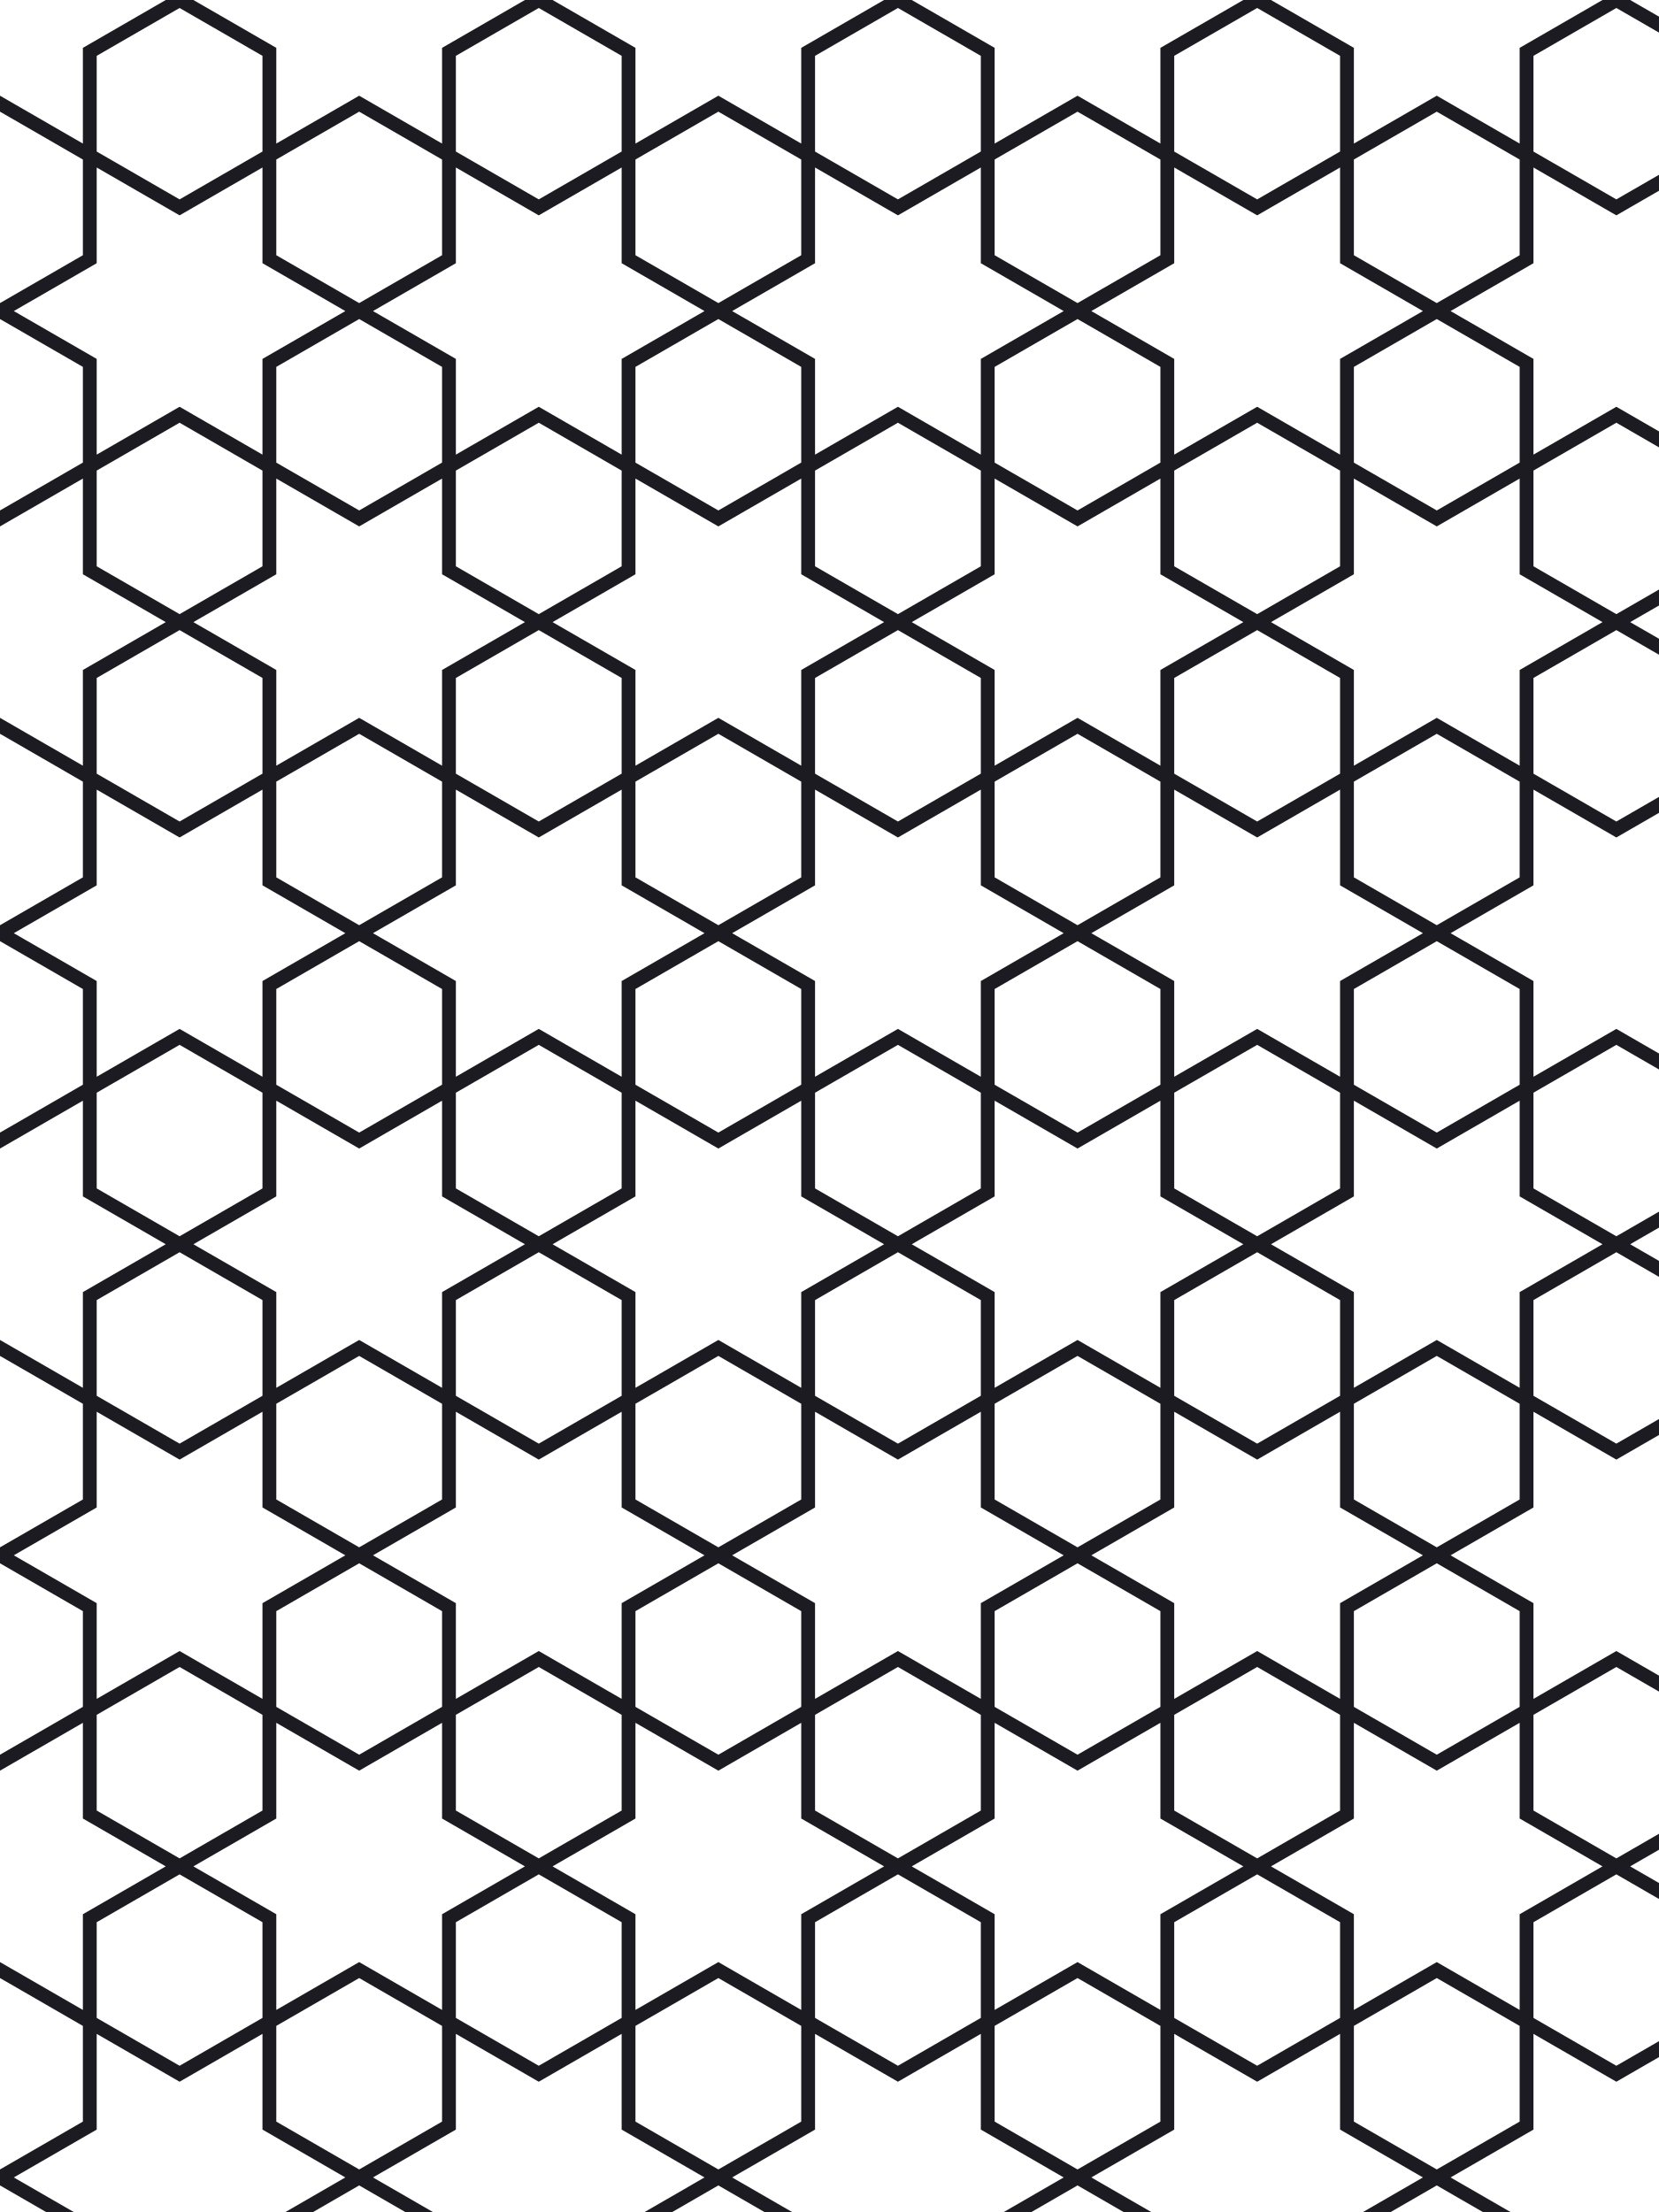
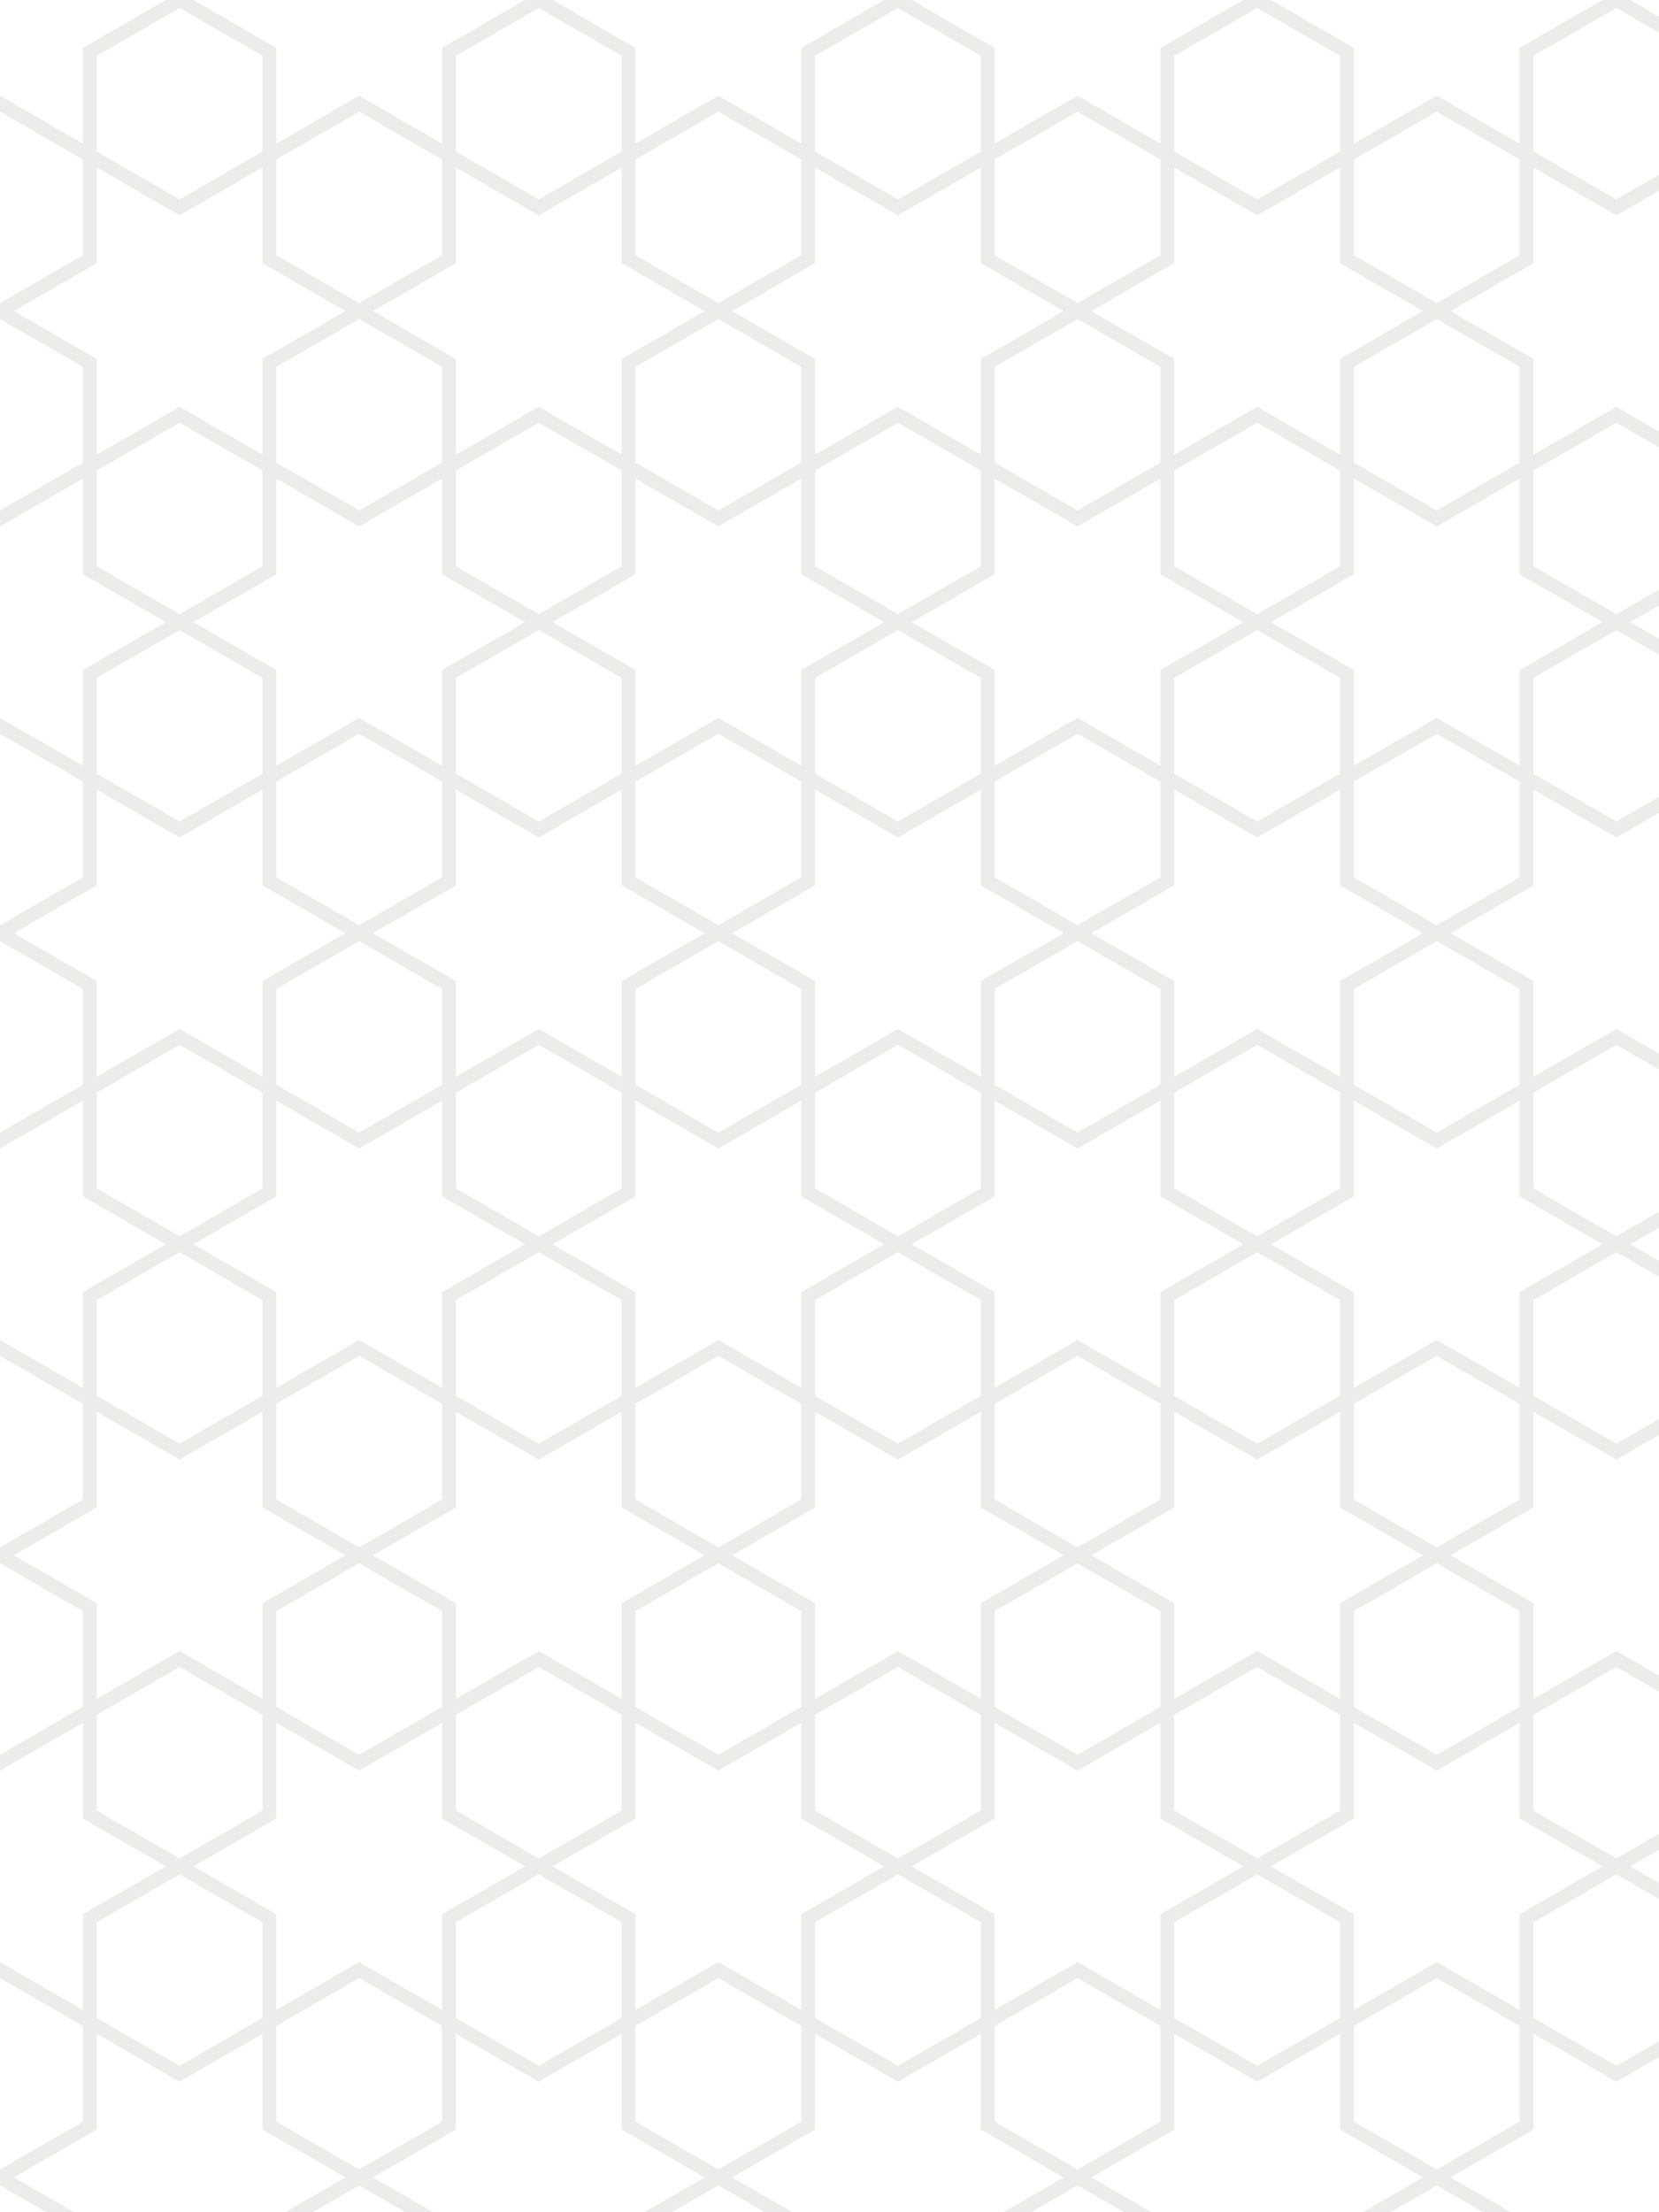
<svg xmlns="http://www.w3.org/2000/svg" viewBox="0 0 240 320">
-   <path d="M12.99 22.50L0.00 15.00L-12.99 22.50M-12.99 22.50L-12.99 7.50L-25.98 0.00M-25.98 0.00L-12.99 -7.50L-12.99 -22.50M-12.99 -22.50L0.00 -15.00L12.99 -22.50M12.99 -22.50L12.99 -7.50L25.98 0.00M25.98 0.00L12.99 7.50L12.99 22.50M64.95 22.50L51.96 15.00L38.97 22.50M38.97 22.50L38.97 7.50L25.98 0.00M25.98 0.00L38.97 -7.50L38.97 -22.50M38.97 -22.50L51.96 -15.00L64.95 -22.50M64.95 -22.50L64.95 -7.50L77.94 0.00M77.94 0.00L64.95 7.50L64.95 22.50M116.91 22.50L103.92 15.00L90.93 22.50M90.93 22.50L90.93 7.50L77.94 0.00M77.94 0.00L90.93 -7.50L90.93 -22.50M90.93 -22.50L103.92 -15.00L116.91 -22.50M116.91 -22.50L116.91 -7.50L129.90 0.00M129.90 0.00L116.91 7.50L116.91 22.50M168.87 22.50L155.88 15.00L142.89 22.50M142.89 22.50L142.89 7.50L129.90 0.00M129.90 0.00L142.89 -7.50L142.89 -22.50M142.89 -22.50L155.88 -15.00L168.87 -22.50M168.87 -22.50L168.87 -7.50L181.87 0.00M181.87 0.00L168.87 7.50L168.87 22.50M220.84 22.50L207.85 15.00L194.86 22.50M194.86 22.50L194.86 7.50L181.87 0.00M181.87 0.00L194.86 -7.50L194.86 -22.50M194.86 -22.50L207.85 -15.00L220.84 -22.50M220.84 -22.50L220.84 -7.50L233.83 0.00M233.83 0.00L220.84 7.50L220.84 22.50M272.80 22.50L259.81 15.00L246.82 22.50M246.82 22.50L246.82 7.50L233.83 0.00M233.83 0.00L246.82 -7.50L246.82 -22.50M246.82 -22.50L259.81 -15.00L272.80 -22.50M272.80 -22.50L272.80 -7.50L285.79 0.00M285.79 0.00L272.80 7.50L272.80 22.50M-12.99 67.50L-25.98 60.00L-38.97 67.50M-38.97 67.50L-38.97 52.50L-51.96 45.00M-51.96 45.00L-38.97 37.50L-38.97 22.50M-38.97 22.50L-25.98 30.00L-12.99 22.50M-12.99 22.50L-12.99 37.50L0.00 45.00M0.00 45.00L-12.99 52.50L-12.99 67.50M38.97 67.50L25.98 60.00L12.99 67.50M12.99 67.50L12.99 52.50L-0.00 45.00M-0.00 45.00L12.99 37.50L12.99 22.50M12.99 22.50L25.98 30.00L38.97 22.50M38.97 22.50L38.97 37.50L51.96 45.00M51.96 45.00L38.97 52.50L38.97 67.50M90.93 67.50L77.94 60.00L64.95 67.50M64.95 67.50L64.95 52.50L51.96 45.00M51.96 45.00L64.95 37.50L64.95 22.50M64.95 22.50L77.94 30.00L90.93 22.50M90.93 22.50L90.93 37.50L103.92 45.00M103.92 45.00L90.93 52.50L90.93 67.50M142.89 67.50L129.90 60.00L116.91 67.50M116.91 67.50L116.91 52.50L103.92 45.00M103.92 45.00L116.91 37.50L116.91 22.50M116.91 22.50L129.90 30.00L142.89 22.50M142.89 22.50L142.89 37.50L155.88 45.00M155.88 45.00L142.89 52.50L142.89 67.50M194.86 67.50L181.87 60.00L168.87 67.50M168.87 67.50L168.87 52.50L155.88 45.00M155.88 45.00L168.87 37.50L168.87 22.50M168.87 22.50L181.87 30.00L194.86 22.50M194.86 22.50L194.86 37.50L207.85 45.00M207.85 45.00L194.86 52.50L194.86 67.50M246.82 67.50L233.83 60.00L220.84 67.50M220.84 67.50L220.84 52.50L207.85 45.00M207.85 45.00L220.84 37.50L220.84 22.50M220.84 22.50L233.83 30.00L246.82 22.50M246.82 22.50L246.82 37.50L259.81 45.00M259.81 45.00L246.82 52.50L246.82 67.50M12.99 112.50L-0.00 105.00L-12.99 112.50M-12.99 112.50L-12.99 97.50L-25.98 90.00M-25.98 90.00L-12.99 82.50L-12.99 67.50M-12.99 67.50L0.00 75.00L12.99 67.50M12.99 67.50L12.99 82.50L25.98 90.00M25.98 90.00L12.99 97.50L12.99 112.50M64.95 112.50L51.96 105.00L38.97 112.50M38.97 112.50L38.97 97.50L25.98 90.00M25.98 90.00L38.97 82.50L38.97 67.50M38.97 67.50L51.96 75.00L64.95 67.50M64.95 67.50L64.95 82.50L77.94 90.00M77.94 90.00L64.95 97.50L64.95 112.50M116.91 112.50L103.92 105.00L90.93 112.50M90.93 112.50L90.93 97.50L77.94 90.00M77.94 90.00L90.93 82.50L90.93 67.50M90.93 67.50L103.92 75.00L116.91 67.50M116.91 67.50L116.91 82.50L129.90 90.00M129.90 90.00L116.91 97.50L116.91 112.50M168.87 112.50L155.88 105.00L142.89 112.50M142.89 112.50L142.89 97.50L129.90 90.00M129.90 90.00L142.89 82.50L142.89 67.50M142.89 67.50L155.88 75.00L168.87 67.50M168.87 67.50L168.87 82.50L181.87 90.00M181.87 90.00L168.87 97.50L168.87 112.50M220.84 112.50L207.85 105.00L194.86 112.50M194.86 112.50L194.86 97.50L181.87 90.00M181.87 90.00L194.86 82.50L194.86 67.50M194.86 67.50L207.85 75.00L220.84 67.50M220.84 67.50L220.84 82.50L233.83 90.00M233.83 90.00L220.84 97.50L220.84 112.50M272.80 112.50L259.81 105.00L246.82 112.50M246.82 112.50L246.82 97.50L233.83 90.00M233.83 90.00L246.82 82.50L246.82 67.50M246.82 67.50L259.81 75.00L272.80 67.50M272.80 67.50L272.80 82.50L285.79 90.00M285.79 90.00L272.80 97.50L272.80 112.50M-12.99 157.50L-25.98 150.00L-38.97 157.50M-38.97 157.50L-38.97 142.50L-51.96 135.00M-51.96 135.00L-38.97 127.50L-38.97 112.50M-38.97 112.50L-25.98 120.00L-12.99 112.50M-12.99 112.50L-12.99 127.50L0.00 135.00M0.00 135.00L-12.99 142.50L-12.99 157.50M38.97 157.50L25.98 150.00L12.99 157.50M12.99 157.50L12.99 142.50L-0.00 135.00M-0.00 135.00L12.99 127.50L12.99 112.50M12.99 112.50L25.98 120.00L38.97 112.50M38.97 112.50L38.97 127.50L51.96 135.00M51.96 135.00L38.97 142.50L38.97 157.50M90.93 157.50L77.94 150.00L64.95 157.50M64.95 157.50L64.95 142.50L51.96 135.00M51.96 135.00L64.95 127.50L64.95 112.50M64.95 112.50L77.94 120.00L90.93 112.50M90.93 112.50L90.93 127.50L103.92 135.00M103.92 135.00L90.93 142.50L90.93 157.50M142.89 157.50L129.90 150.00L116.91 157.50M116.91 157.50L116.91 142.50L103.92 135.00M103.92 135.00L116.91 127.50L116.91 112.50M116.91 112.50L129.90 120.00L142.89 112.50M142.89 112.50L142.89 127.50L155.88 135.00M155.88 135.00L142.89 142.50L142.89 157.50M194.86 157.50L181.87 150.00L168.87 157.50M168.87 157.50L168.87 142.50L155.88 135.00M155.88 135.00L168.87 127.50L168.87 112.50M168.87 112.50L181.87 120.00L194.86 112.50M194.86 112.50L194.86 127.50L207.85 135.00M207.85 135.00L194.86 142.50L194.86 157.50M246.82 157.50L233.83 150.00L220.84 157.50M220.84 157.50L220.84 142.50L207.85 135.00M207.85 135.00L220.84 127.50L220.84 112.50M220.84 112.50L233.83 120.00L246.82 112.50M246.82 112.50L246.82 127.50L259.81 135.00M259.81 135.00L246.82 142.50L246.82 157.50M12.99 202.50L0.00 195.00L-12.99 202.50M-12.99 202.50L-12.99 187.50L-25.98 180.00M-25.98 180.00L-12.99 172.50L-12.99 157.50M-12.99 157.50L0.00 165.00L12.99 157.50M12.99 157.50L12.99 172.50L25.98 180.00M25.98 180.00L12.99 187.50L12.99 202.50M64.95 202.50L51.96 195.00L38.97 202.50M38.97 202.50L38.97 187.50L25.98 180.00M25.98 180.00L38.97 172.50L38.97 157.50M38.97 157.50L51.96 165.00L64.95 157.50M64.95 157.50L64.95 172.50L77.94 180.00M77.94 180.00L64.95 187.50L64.95 202.50M116.91 202.50L103.92 195.00L90.93 202.50M90.93 202.50L90.93 187.50L77.94 180.00M77.94 180.00L90.93 172.50L90.93 157.50M90.93 157.50L103.92 165.00L116.91 157.50M116.91 157.50L116.91 172.50L129.90 180.00M129.90 180.00L116.91 187.50L116.91 202.50M168.87 202.50L155.88 195.00L142.89 202.50M142.89 202.50L142.89 187.50L129.90 180.00M129.90 180.00L142.89 172.50L142.89 157.50M142.89 157.50L155.88 165.00L168.87 157.50M168.87 157.50L168.87 172.50L181.87 180.00M181.87 180.00L168.87 187.50L168.87 202.50M220.84 202.50L207.85 195.00L194.86 202.50M194.86 202.50L194.86 187.50L181.87 180.00M181.87 180.00L194.86 172.50L194.86 157.50M194.86 157.50L207.85 165.00L220.84 157.50M220.84 157.50L220.84 172.50L233.83 180.00M233.83 180.00L220.84 187.50L220.84 202.50M272.80 202.50L259.81 195.00L246.82 202.50M246.82 202.50L246.82 187.50L233.83 180.00M233.83 180.00L246.82 172.50L246.82 157.50M246.82 157.50L259.81 165.00L272.80 157.50M272.80 157.50L272.80 172.50L285.79 180.00M285.79 180.00L272.80 187.50L272.80 202.50M-12.99 247.50L-25.98 240.00L-38.97 247.50M-38.97 247.50L-38.97 232.50L-51.96 225.00M-51.96 225.00L-38.97 217.50L-38.97 202.50M-38.97 202.50L-25.98 210.00L-12.99 202.50M-12.99 202.50L-12.99 217.50L0.00 225.00M0.00 225.00L-12.99 232.50L-12.99 247.50M38.97 247.50L25.98 240.00L12.99 247.50M12.99 247.50L12.99 232.50L-0.00 225.00M-0.00 225.00L12.99 217.50L12.99 202.50M12.99 202.50L25.98 210.00L38.97 202.50M38.97 202.50L38.97 217.50L51.96 225.00M51.96 225.00L38.97 232.50L38.97 247.50M90.93 247.50L77.94 240.00L64.95 247.50M64.95 247.50L64.95 232.50L51.96 225.00M51.96 225.00L64.95 217.50L64.95 202.50M64.95 202.50L77.94 210.00L90.93 202.50M90.93 202.50L90.93 217.50L103.92 225.00M103.92 225.00L90.93 232.50L90.93 247.50M142.89 247.50L129.90 240.00L116.91 247.50M116.91 247.50L116.91 232.50L103.92 225.00M103.92 225.00L116.91 217.50L116.91 202.50M116.91 202.50L129.90 210.00L142.89 202.50M142.89 202.50L142.89 217.50L155.88 225.00M155.88 225.00L142.89 232.50L142.89 247.50M194.86 247.50L181.87 240.00L168.87 247.50M168.87 247.50L168.87 232.50L155.88 225.00M155.88 225.00L168.87 217.50L168.87 202.50M168.87 202.50L181.87 210.00L194.86 202.50M194.86 202.50L194.86 217.50L207.85 225.00M207.85 225.00L194.86 232.50L194.86 247.50M246.82 247.50L233.83 240.00L220.84 247.50M220.84 247.50L220.84 232.50L207.85 225.00M207.85 225.00L220.84 217.50L220.84 202.50M220.84 202.50L233.83 210.00L246.82 202.50M246.82 202.50L246.82 217.50L259.81 225.00M259.81 225.00L246.82 232.50L246.82 247.50M12.99 292.50L0.00 285.00L-12.99 292.50M-12.99 292.50L-12.99 277.50L-25.98 270.00M-25.98 270.00L-12.99 262.50L-12.99 247.50M-12.99 247.50L0.00 255.00L12.99 247.50M12.99 247.50L12.99 262.50L25.98 270.00M25.98 270.00L12.99 277.50L12.99 292.50M64.95 292.50L51.96 285.00L38.97 292.50M38.97 292.50L38.97 277.50L25.98 270.00M25.98 270.00L38.97 262.50L38.97 247.50M38.97 247.50L51.96 255.00L64.95 247.50M64.95 247.50L64.95 262.50L77.94 270.00M77.94 270.00L64.95 277.50L64.95 292.50M116.91 292.50L103.92 285.00L90.93 292.50M90.93 292.50L90.93 277.50L77.94 270.00M77.94 270.00L90.93 262.50L90.93 247.50M90.93 247.50L103.92 255.00L116.91 247.50M116.91 247.50L116.91 262.50L129.90 270.00M129.90 270.00L116.91 277.50L116.91 292.50M168.87 292.50L155.88 285.00L142.89 292.50M142.89 292.50L142.89 277.50L129.90 270.00M129.90 270.00L142.89 262.50L142.89 247.50M142.89 247.50L155.88 255.00L168.87 247.50M168.87 247.50L168.87 262.50L181.87 270.00M181.87 270.00L168.87 277.50L168.87 292.50M220.84 292.50L207.85 285.00L194.86 292.50M194.86 292.50L194.86 277.50L181.87 270.00M181.87 270.00L194.86 262.50L194.86 247.50M194.86 247.50L207.85 255.00L220.84 247.50M220.84 247.50L220.84 262.50L233.83 270.00M233.83 270.00L220.84 277.50L220.84 292.50M272.80 292.50L259.81 285.00L246.82 292.50M246.82 292.50L246.82 277.50L233.83 270.00M233.83 270.00L246.82 262.50L246.82 247.50M246.82 247.50L259.81 255.00L272.80 247.50M272.80 247.50L272.80 262.50L285.79 270.00M285.79 270.00L272.80 277.50L272.80 292.50M-12.99 337.50L-25.98 330.00L-38.97 337.50M-38.97 337.50L-38.97 322.50L-51.96 315.00M-51.96 315.00L-38.97 307.50L-38.97 292.50M-38.97 292.50L-25.98 300.00L-12.99 292.50M-12.99 292.50L-12.99 307.50L0.00 315.00M0.00 315.00L-12.99 322.50L-12.99 337.50M38.97 337.50L25.98 330.00L12.99 337.50M12.99 337.50L12.99 322.50L-0.00 315.00M-0.00 315.00L12.99 307.50L12.99 292.50M12.99 292.50L25.98 300.00L38.97 292.50M38.97 292.50L38.97 307.50L51.96 315.00M51.96 315.00L38.97 322.50L38.97 337.50M90.93 337.50L77.94 330.00L64.95 337.50M64.95 337.50L64.95 322.50L51.96 315.00M51.96 315.00L64.95 307.50L64.95 292.50M64.95 292.50L77.94 300.00L90.93 292.50M90.93 292.50L90.93 307.50L103.92 315.00M103.92 315.00L90.93 322.50L90.93 337.50M142.89 337.50L129.90 330.00L116.91 337.50M116.91 337.50L116.91 322.50L103.92 315.00M103.92 315.00L116.91 307.50L116.91 292.50M116.91 292.50L129.90 300.00L142.89 292.50M142.89 292.50L142.89 307.50L155.88 315.00M155.88 315.00L142.89 322.50L142.89 337.50M194.86 337.50L181.87 330.00L168.87 337.50M168.87 337.50L168.87 322.50L155.88 315.00M155.88 315.00L168.87 307.50L168.87 292.50M168.87 292.50L181.87 300.00L194.86 292.50M194.86 292.50L194.86 307.50L207.85 315.00M207.85 315.00L194.86 322.50L194.86 337.50M246.82 337.50L233.83 330.00L220.84 337.50M220.84 337.50L220.84 322.50L207.85 315.00M207.85 315.00L220.84 307.50L220.84 292.50M220.84 292.50L233.83 300.00L246.82 292.50M246.82 292.50L246.82 307.50L259.81 315.00M259.81 315.00L246.82 322.50L246.82 337.50" fill="none" stroke="#1c1b22" stroke-width="2" stroke-linecap="round" />
+   <path d="M12.99 22.50L0.00 15.00L-12.99 22.50M-12.99 22.50L-12.99 7.50L-25.98 0.00M-25.98 0.00L-12.99 -7.50L-12.99 -22.50M-12.99 -22.50L0.00 -15.00L12.99 -22.50M12.99 -22.50L12.99 -7.50L25.98 0.00M25.98 0.00L12.99 7.50L12.99 22.50M64.95 22.50L51.96 15.00L38.97 22.50M38.97 22.50L38.97 7.50L25.98 0.00M25.98 0.00L38.97 -7.50L38.97 -22.50M38.97 -22.50L51.96 -15.00L64.95 -22.50M64.95 -22.50L64.95 -7.50L77.94 0.00M77.94 0.00L64.95 7.50L64.95 22.50M116.91 22.50L103.92 15.00L90.93 22.50M90.93 22.50L90.93 7.50L77.94 0.00M77.94 0.00L90.93 -7.50L90.93 -22.50M90.93 -22.50L103.92 -15.00L116.91 -22.50M116.91 -22.50L116.91 -7.50L129.90 0.00M129.90 0.00L116.91 7.50L116.91 22.50M168.87 22.50L155.88 15.00L142.89 22.50M142.89 22.50L142.89 7.50L129.90 0.00M129.90 0.00L142.89 -7.50L142.89 -22.50M142.89 -22.50L155.88 -15.00L168.87 -22.50M168.87 -22.50L168.87 -7.50L181.87 0.00M181.87 0.00L168.87 7.50L168.87 22.50M220.84 22.50L207.85 15.00L194.86 22.50M194.86 22.50L194.86 7.50L181.87 0.00M181.87 0.00L194.86 -7.50L194.86 -22.50M194.86 -22.50L207.85 -15.00L220.84 -22.50M220.84 -22.50L220.84 -7.50L233.83 0.00M233.83 0.00L220.84 7.50L220.84 22.50M272.80 22.50L259.81 15.00L246.82 22.50M246.82 22.50L246.82 7.50L233.83 0.00M233.83 0.00L246.82 -7.50L246.82 -22.50M246.82 -22.50L259.81 -15.00L272.80 -22.50M272.80 -22.50L272.80 -7.50L285.79 0.00M285.79 0.00L272.80 7.50L272.80 22.50M-12.99 67.50L-25.98 60.00L-38.97 67.50M-38.97 67.50L-38.97 52.50L-51.96 45.00M-51.96 45.00L-38.97 37.50L-38.97 22.50M-38.97 22.50L-25.98 30.00L-12.99 22.50M-12.99 22.50L-12.99 37.50L0.00 45.00M0.00 45.00L-12.99 52.50L-12.99 67.50M38.97 67.50L25.98 60.00L12.99 67.50M12.99 67.50L12.99 52.50L-0.00 45.00M-0.00 45.00L12.99 37.50L12.99 22.50M12.99 22.50L25.98 30.00L38.97 22.50M38.97 22.50L38.97 37.50L51.96 45.00M51.96 45.00L38.97 52.50L38.97 67.50M90.93 67.50L77.94 60.00L64.95 67.50M64.95 67.50L64.95 52.50L51.96 45.00M51.96 45.00L64.95 37.50L64.95 22.50M64.95 22.50L77.94 30.00L90.93 22.50M90.93 22.50L90.93 37.50L103.92 45.00M103.92 45.00L90.93 52.50L90.93 67.50M142.89 67.50L129.90 60.00L116.91 67.50M116.91 67.50L116.91 52.50L103.92 45.00M103.92 45.00L116.91 37.50L116.91 22.50M116.91 22.50L129.90 30.00L142.89 22.50M142.89 22.50L142.89 37.50L155.88 45.00M155.88 45.00L142.89 52.50L142.89 67.50M194.86 67.50L181.87 60.00L168.87 67.50M168.87 67.50L168.87 52.50L155.88 45.00M155.88 45.00L168.87 37.50L168.87 22.50M168.87 22.50L181.87 30.00L194.86 22.50M194.86 22.50L194.86 37.50L207.85 45.00M207.85 45.00L194.86 52.50L194.86 67.50M246.82 67.50L233.83 60.00L220.84 67.50M220.84 67.50L220.84 52.50L207.85 45.00M207.85 45.00L220.84 37.50L220.84 22.50M220.84 22.50L233.83 30.00L246.82 22.50M246.82 22.50L246.82 37.50L259.81 45.00M259.81 45.00L246.82 52.50L246.82 67.50M12.99 112.50L-0.00 105.00L-12.99 112.50M-12.99 112.50L-12.99 97.50L-25.98 90.00M-25.98 90.00L-12.99 82.50L-12.99 67.50M-12.99 67.50L0.00 75.00L12.99 67.50M12.99 67.50L12.99 82.50L25.98 90.00M25.98 90.00L12.99 97.50L12.99 112.50M64.95 112.50L51.96 105.00L38.97 112.50M38.97 112.50L38.97 97.50L25.98 90.00M25.98 90.00L38.97 82.50L38.97 67.50M38.97 67.50L51.96 75.00L64.95 67.50M64.95 67.50L64.95 82.50L77.94 90.00M77.94 90.00L64.95 97.50L64.95 112.50M116.91 112.50L103.92 105.00L90.93 112.50M90.93 112.50L90.93 97.50L77.94 90.00M77.94 90.00L90.93 82.50L90.93 67.50M90.93 67.50L103.92 75.00L116.91 67.50M116.91 67.50L116.91 82.50L129.90 90.00M129.90 90.00L116.91 97.50L116.91 112.50M168.87 112.50L155.88 105.00L142.89 112.50M142.89 112.50L142.89 97.50L129.90 90.00M129.90 90.00L142.89 82.50L142.89 67.50M142.89 67.50L155.88 75.00L168.87 67.50M168.87 67.50L168.87 82.50L181.87 90.00M181.87 90.00L168.87 97.50L168.87 112.50M220.84 112.50L207.85 105.00L194.86 112.50M194.86 112.50L194.86 97.50L181.87 90.00M181.87 90.00L194.86 82.50L194.86 67.50M194.86 67.50L207.85 75.00L220.84 67.50M220.84 67.50L220.84 82.50L233.83 90.00M233.83 90.00L220.84 97.50L220.84 112.50M272.80 112.50L259.81 105.00L246.82 112.50M246.82 112.50L246.82 97.50L233.83 90.00M233.83 90.00L246.82 82.50L246.82 67.50M246.82 67.50L259.81 75.00L272.80 67.50M272.80 67.50L272.80 82.50L285.79 90.00M285.79 90.00L272.80 97.50L272.80 112.50M-12.99 157.50L-25.98 150.00L-38.97 157.50M-38.97 157.50L-38.97 142.50L-51.96 135.00M-51.96 135.00L-38.97 127.50L-38.97 112.50M-38.97 112.50L-25.98 120.00L-12.99 112.50M-12.99 112.50L-12.99 127.50L0.00 135.00M0.00 135.00L-12.99 142.50L-12.99 157.50M38.97 157.50L25.98 150.00L12.99 157.50M12.99 157.50L12.99 142.50L-0.00 135.00M-0.00 135.00L12.99 127.50L12.99 112.50M12.99 112.50L25.98 120.00L38.97 112.50M38.97 112.50L38.97 127.50L51.96 135.00M51.96 135.00L38.97 142.50L38.97 157.50M90.93 157.50L77.94 150.00L64.95 157.50M64.95 157.50L64.95 142.50L51.96 135.00M51.96 135.00L64.95 127.50L64.95 112.50M64.95 112.50L77.94 120.00L90.93 112.50M90.93 112.50L90.93 127.50L103.92 135.00M103.92 135.00L90.93 142.50L90.93 157.50M142.89 157.50L129.90 150.00L116.91 157.50M116.91 157.50L116.91 142.50L103.92 135.00M103.92 135.00L116.91 127.50L116.91 112.50M116.91 112.50L129.90 120.00L142.89 112.50M142.89 112.50L142.89 127.50L155.88 135.00M155.88 135.00L142.89 142.50L142.89 157.50M194.86 157.50L181.87 150.00L168.87 157.50M168.87 157.50L168.87 142.50L155.88 135.00M155.88 135.00L168.87 127.50L168.87 112.50M168.87 112.50L181.87 120.00L194.86 112.50M194.86 112.50L194.86 127.50L207.85 135.00M207.85 135.00L194.86 142.50L194.86 157.50M246.82 157.50L233.83 150.00L220.84 157.50M220.84 157.50L220.84 142.50L207.85 135.00M207.85 135.00L220.84 127.50L220.84 112.50M220.84 112.50L233.83 120.00L246.82 112.50M246.82 112.50L246.82 127.50L259.81 135.00M259.81 135.00L246.82 142.50L246.82 157.50M12.99 202.50L0.00 195.00L-12.99 202.50M-12.99 202.50L-12.99 187.50L-25.98 180.00M-25.98 180.00L-12.99 172.50L-12.99 157.50M-12.99 157.50L0.00 165.00L12.99 157.50M12.99 157.50L12.99 172.50L25.98 180.00M25.98 180.00L12.99 187.50L12.99 202.50M64.95 202.50L51.96 195.00L38.97 202.50M38.97 202.50L38.97 187.50L25.98 180.00M25.98 180.00L38.97 172.50L38.97 157.50M38.97 157.50L51.96 165.00L64.95 157.50M64.95 157.50L64.95 172.50L77.94 180.00M77.94 180.00L64.95 187.50L64.95 202.50M116.91 202.50L103.92 195.00L90.93 202.50M90.93 202.50L90.93 187.50L77.94 180.00M77.94 180.00L90.93 172.50L90.93 157.50M90.93 157.50L103.92 165.00L116.91 157.50M116.91 157.50L116.91 172.50L129.90 180.00M129.90 180.00L116.91 187.50L116.91 202.50M168.87 202.50L155.88 195.00L142.89 202.50M142.89 202.50L142.89 187.50L129.90 180.00M129.90 180.00L142.89 172.50L142.89 157.50M142.89 157.50L155.88 165.00L168.87 157.50M168.87 157.50L168.87 172.50L181.87 180.00M181.87 180.00L168.87 187.50L168.87 202.50M220.84 202.50L207.85 195.00L194.86 202.50M194.86 202.50L194.86 187.50L181.87 180.00M181.87 180.00L194.86 172.50L194.86 157.50M194.86 157.50L207.85 165.00L220.84 157.50M220.84 157.50L220.84 172.50L233.83 180.00M233.83 180.00L220.84 187.50L220.84 202.50M272.80 202.50L259.81 195.00L246.82 202.50M246.82 202.50L246.82 187.50L233.83 180.00M233.83 180.00L246.82 172.50L246.82 157.50M246.82 157.50L259.81 165.00L272.80 157.50M272.80 157.50L272.80 172.50L285.79 180.00M285.79 180.00L272.80 187.50L272.80 202.50M-12.99 247.50L-25.98 240.00L-38.97 247.50M-38.97 247.50L-38.97 232.50L-51.96 225.00M-51.96 225.00L-38.97 217.50L-38.97 202.50M-38.97 202.50L-25.98 210.00L-12.99 202.50M-12.99 202.50L-12.99 217.50L0.00 225.00M0.00 225.00L-12.99 232.50L-12.99 247.50M38.97 247.50L25.98 240.00L12.99 247.50M12.99 247.50L12.99 232.50L-0.00 225.00M-0.00 225.00L12.99 217.50L12.99 202.50M12.99 202.50L25.98 210.00L38.97 202.50M38.97 202.50L38.97 217.50L51.96 225.00M51.96 225.00L38.97 232.50L38.97 247.50M90.93 247.50L77.94 240.00L64.95 247.50M64.95 247.50L64.95 232.50L51.96 225.00M51.96 225.00L64.95 217.50L64.95 202.50M64.95 202.50L77.94 210.00L90.93 202.50M90.93 202.50L90.93 217.50L103.92 225.00M103.92 225.00L90.93 232.50L90.93 247.50M142.89 247.50L129.90 240.00L116.91 247.50M116.91 247.50L116.91 232.50L103.92 225.00M103.92 225.00L116.91 217.50L116.91 202.50M116.91 202.50L129.90 210.00L142.89 202.50M142.89 202.50L142.89 217.50L155.88 225.00M155.88 225.00L142.89 232.50L142.89 247.50M194.86 247.50L181.87 240.00L168.87 247.50M168.87 247.50L168.87 232.50L155.88 225.00M155.88 225.00L168.87 217.50L168.87 202.50M168.87 202.50L181.87 210.00L194.86 202.50M194.86 202.50L194.86 217.50L207.85 225.00M207.85 225.00L194.86 232.50L194.86 247.50M246.82 247.50L233.83 240.00L220.84 247.50M220.84 247.50L220.84 232.50L207.85 225.00M207.85 225.00L220.84 217.50L220.84 202.50M220.84 202.50L233.83 210.00L246.82 202.50M246.82 202.50L246.82 217.50L259.81 225.00M259.81 225.00L246.82 232.50L246.82 247.50M12.99 292.50L0.00 285.00L-12.99 292.50M-12.99 292.50L-12.99 277.50L-25.98 270.00M-25.98 270.00L-12.99 262.50L-12.99 247.50M-12.99 247.50L0.00 255.00L12.99 247.50M12.99 247.50L12.99 262.50L25.98 270.00M25.98 270.00L12.99 277.50L12.99 292.50M64.95 292.50L51.96 285.00L38.97 292.50M38.97 292.50L38.97 277.50L25.98 270.00M25.98 270.00L38.97 262.50L38.97 247.50M38.97 247.50L51.96 255.00L64.95 247.50M64.95 247.50L64.95 262.50L77.94 270.00M77.94 270.00L64.95 277.50L64.95 292.50M116.91 292.50L103.92 285.00L90.93 292.50M90.93 292.50L90.93 277.50L77.94 270.00M77.94 270.00L90.93 262.50L90.93 247.50M90.93 247.50L103.92 255.00L116.91 247.50M116.91 247.50L116.91 262.50L129.90 270.00M129.90 270.00L116.91 277.50L116.91 292.50M168.87 292.50L155.88 285.00L142.89 292.50M142.89 292.50L142.89 277.50L129.90 270.00M129.90 270.00L142.89 262.50L142.89 247.50M142.89 247.50L155.88 255.00L168.87 247.50M168.87 247.50L168.87 262.50L181.87 270.00M181.87 270.00L168.87 277.50L168.87 292.50M220.84 292.50L207.85 285.00L194.86 292.50M194.86 292.50L194.86 277.50L181.87 270.00M181.87 270.00L194.86 262.50L194.86 247.50M194.86 247.50L207.85 255.00L220.84 247.50M220.84 247.50L220.84 262.50L233.83 270.00M233.83 270.00L220.84 277.50L220.84 292.50M272.80 292.50L259.81 285.00L246.82 292.50M246.82 292.50L246.82 277.50L233.83 270.00M233.83 270.00L246.82 262.50L246.82 247.50M246.82 247.50L259.81 255.00L272.80 247.50M272.80 247.50L272.80 262.50L285.79 270.00M285.79 270.00L272.80 277.50L272.80 292.50M-12.99 337.50L-25.98 330.00L-38.97 337.50M-38.97 337.50L-38.97 322.50L-51.96 315.00M-51.96 315.00L-38.97 307.50L-38.97 292.50M-38.97 292.50L-25.98 300.00L-12.99 292.50M-12.99 292.50L-12.99 307.50L0.00 315.00M0.00 315.00L-12.99 322.50L-12.99 337.50M38.97 337.50L25.98 330.00L12.99 337.50M12.99 337.50L12.99 322.50L-0.00 315.00M-0.00 315.00L12.99 307.50L12.99 292.50M12.99 292.50L25.98 300.00L38.97 292.50M38.97 292.50L38.97 307.50L51.96 315.00M51.96 315.00L38.97 322.50L38.97 337.50M90.93 337.50L77.94 330.00L64.95 337.50M64.95 337.50L64.95 322.50L51.96 315.00M51.96 315.00L64.95 307.50L64.95 292.50M64.95 292.50L77.94 300.00L90.93 292.50M90.93 292.50L90.93 307.50L103.92 315.00M103.92 315.00L90.93 322.50L90.93 337.50M142.89 337.50L129.90 330.00L116.91 337.50M116.91 337.50L116.91 322.50L103.92 315.00M103.92 315.00L116.91 307.50L116.91 292.50M116.91 292.50L129.90 300.00L142.89 292.50M142.89 292.50L142.89 307.50L155.88 315.00M155.88 315.00L142.89 322.50L142.89 337.50M194.86 337.50L181.87 330.00L168.87 337.50M168.87 337.50L168.87 322.50L155.88 315.00M155.88 315.00L168.87 307.50L168.87 292.50M168.87 292.50L181.87 300.00L194.86 292.50M194.86 292.50L194.86 307.50L207.85 315.00M207.85 315.00L194.86 322.50L194.86 337.50M246.82 337.50L233.83 330.00L220.84 337.50M220.84 337.50L220.84 322.50L207.85 315.00M207.85 315.00L220.84 307.50L220.84 292.50M220.84 292.50L233.83 300.00L246.82 292.50M246.82 292.50L246.82 307.50L259.81 315.00M259.81 315.00L246.82 322.50L246.82 337.50" fill="none" stroke="#ececea" stroke-width="2" stroke-linecap="round" />
</svg>
